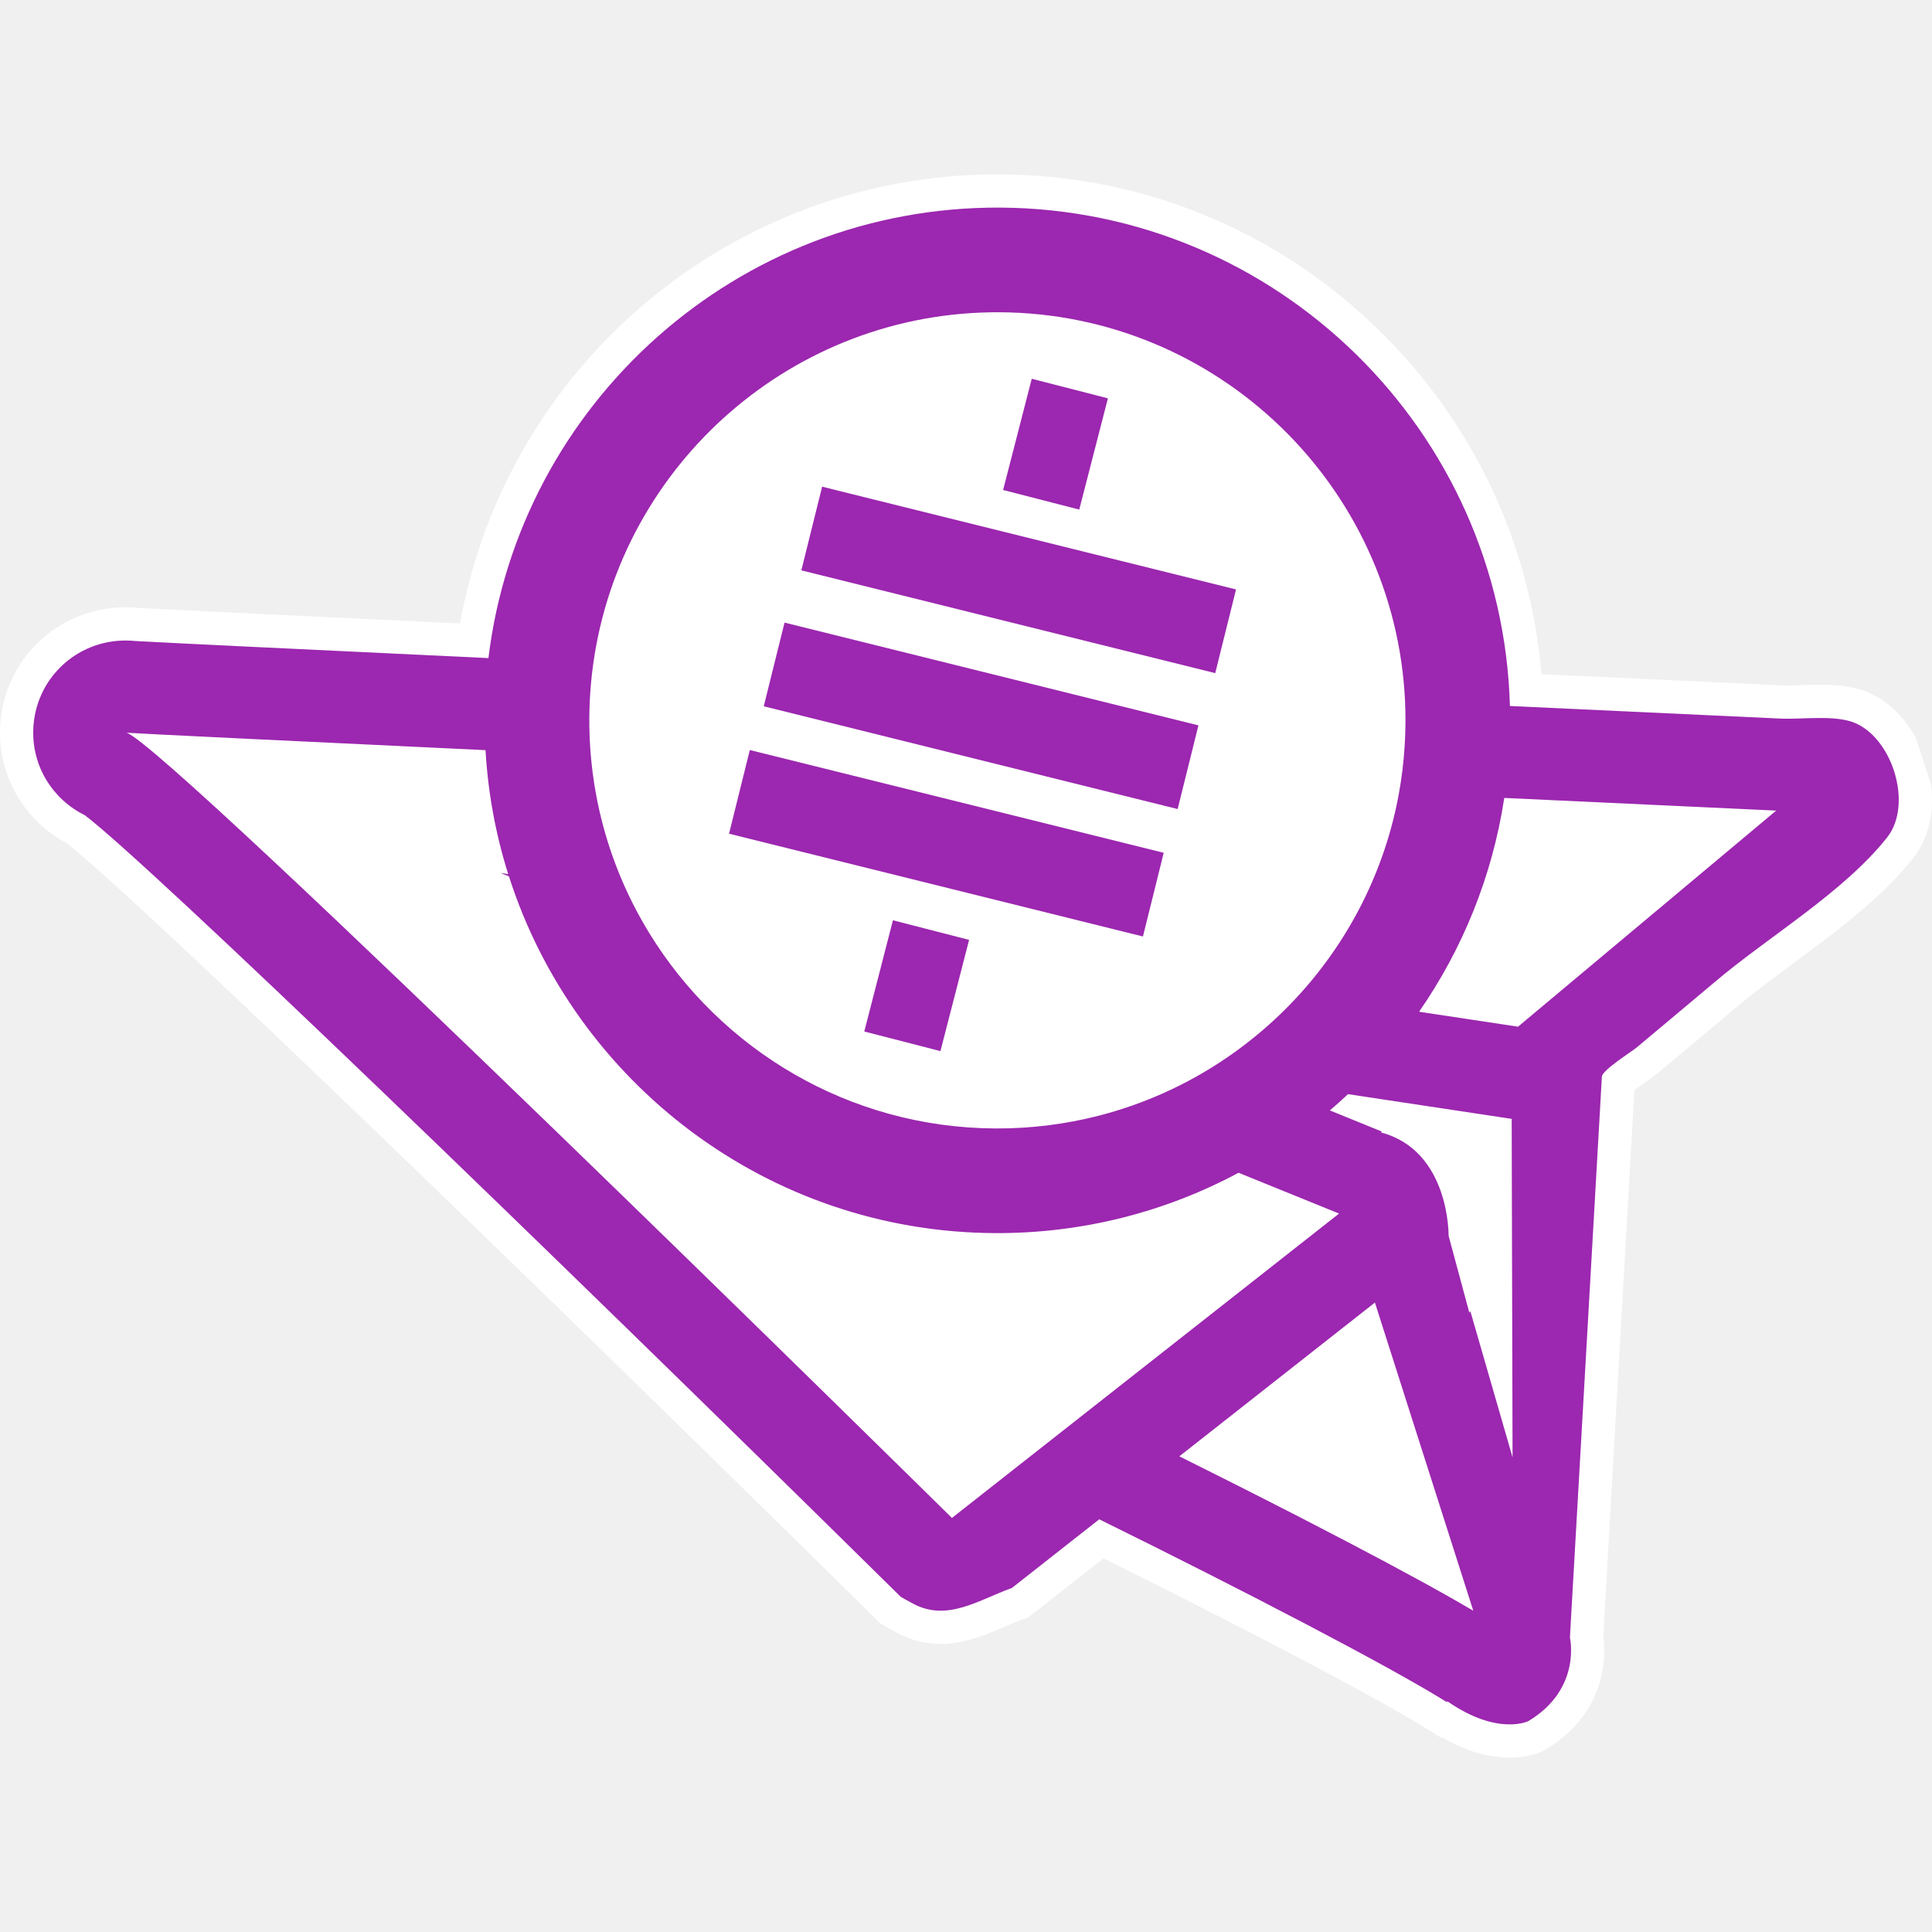
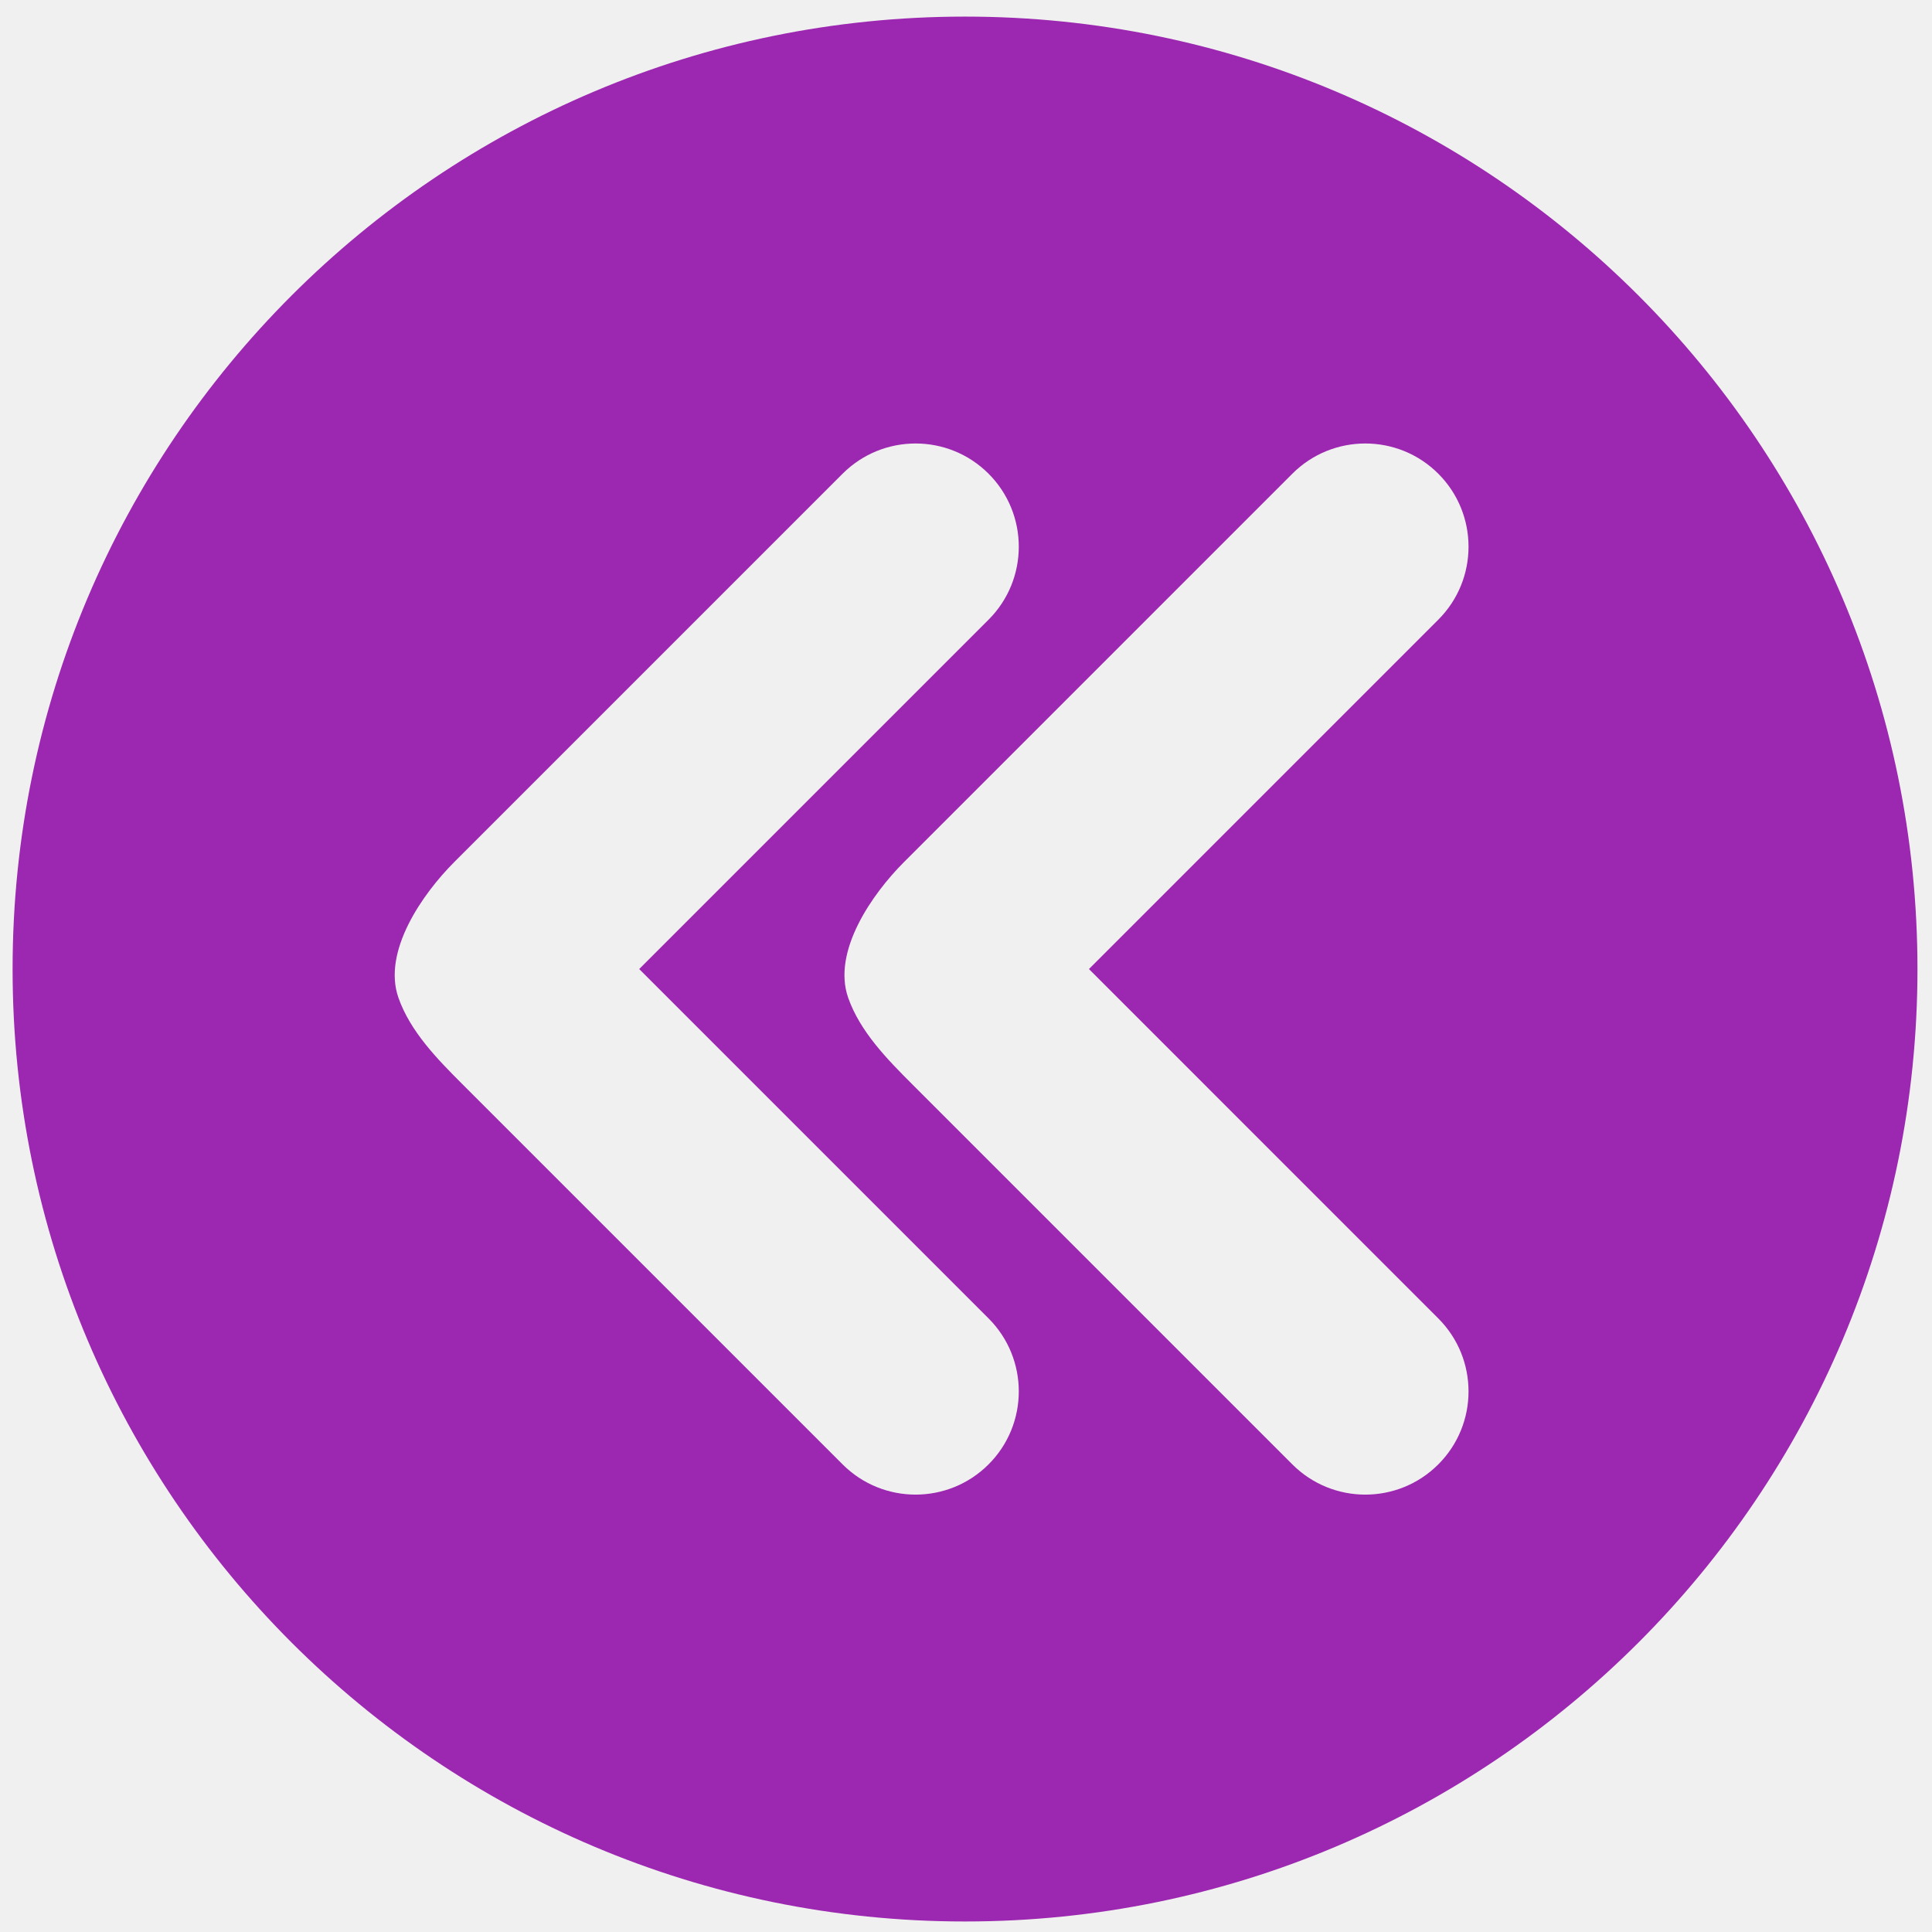
<svg xmlns="http://www.w3.org/2000/svg" version="1.1" id="Layer_1" x="0px" y="0px" width="300px" height="300px" viewBox="0 0 300 300" enable-background="new 0 0 300 300" xml:space="preserve">
  <g>
-     <g>
-       <path fill="#FFFFFF" d="M297.477,114.557c-1.783-3.246-4.352-5.724-7.344-7.013c-2.502-1.077-5.33-1.215-7.512-1.215    c-0.957,0-1.922,0.031-2.861,0.062c-1.088,0.036-2.139,0.078-3.047,0.035l-37.363-1.739c-1.693-20.213-10.527-39.01-25.172-53.362    c-15.832-15.519-36.734-24.131-58.854-24.249h-0.457c-41.195,0-76.249,29.656-83.434,69.738    c-29.345-1.391-46.582-2.226-50.005-2.423c-0.605-0.059-1.22-0.09-1.912-0.094c-10.541,0-19.108,8.229-19.502,18.736    c-0.28,7.469,3.777,14.442,10.377,17.921c10.984,8.628,71.627,67.22,123.763,118.613l2.539,2.504l0.558,0.326    c0.719,0.42,1.444,0.826,2.182,1.216c2.082,1.098,4.313,1.654,6.629,1.654c3.717,0,6.996-1.406,9.889-2.646    c1.021-0.438,1.984-0.852,2.912-1.183l0.793-0.282l11.664-9.172c23.174,11.473,42.816,21.827,50.531,26.649l1.914,1.196    l0.18-0.049c3.576,2.087,7.09,3.144,10.473,3.144l0,0c2.875,0,4.715-0.808,5.211-1.056l0.346-0.191    c9.682-5.808,9.373-14.762,8.984-17.656c3.535-62.029,4.541-79.675,4.828-84.753c0.732-0.562,1.701-1.238,2.162-1.56    c0.691-0.481,1.148-0.8,1.51-1.104c1.768-1.487,3.539-2.969,5.311-4.448c2.301-1.921,4.602-3.844,6.891-5.778    c2.646-2.239,5.668-4.476,8.869-6.844c6.699-4.956,13.627-10.08,18.539-16.279c2.373-2.994,3.338-7.11,2.775-11.454    L297.477,114.557z M293.023,130.048c-6.736,8.501-18.383,15.355-26.697,22.39c-4.049,3.425-8.133,6.805-12.191,10.218    c-0.732,0.619-5.34,3.51-5.396,4.517c0,0.016-4.963,87.11-4.963,87.11s1.877,7.973-6.455,12.971c0,0-4.707,2.352-12.52-3.043    c-0.07,0.015-0.143,0.028-0.213,0.047c-8.812-5.508-31.387-17.248-53.898-28.342l-13.562,10.663    c-5.105,1.824-9.971,5.271-15.286,2.47c-0.671-0.354-1.333-0.725-1.985-1.106l-2.079-2.049    C84.269,193.146,23.321,134.298,13.166,126.576c-4.947-2.429-8.213-7.537-7.996-13.35c0.292-7.761,6.63-13.809,14.426-13.768    c0.475,0.002,0.952,0.029,1.426,0.079c3.637,0.213,24.962,1.239,54.822,2.652c4.809-39.537,38.679-70.169,79.453-69.953    c43.014,0.229,77.982,34.702,79.16,77.389c15.186,0.708,29.438,1.37,42.018,1.956c3.404,0.158,8.508-0.634,11.617,0.703    c2.73,1.177,4.871,4.039,5.959,7.271c0.031,0.095,0.061,0.192,0.09,0.287C295.271,123.431,295.105,127.421,293.023,130.048z" />
-       <path fill="#FFFFFF" d="M183.125,226.137c5.602,2.79,12.188,6.102,18.773,9.487c9.979,5.128,18.012,9.42,23.875,12.757    c1.08,0.615,2.078,1.19,2.998,1.731l-15.275-47.854L183.125,226.137z" />
-       <path fill="#FFFFFF" d="M233.584,173.562l-24.266-3.666c-0.92,0.865-1.859,1.708-2.822,2.529l6.818,2.771l1.23,0.499    c-0.066,0.093-0.107,0.153-0.107,0.153c10.707,2.832,10.498,16.045,10.498,16.045l3.219,11.941c0,0,0.059-0.085,0.16-0.231    l6.555,22.703l-0.135-52.57L233.584,173.562z" />
-       <path fill="#FFFFFF" d="M220.352,157.103l15.367,2.321l40.09-33.558c0,0-16.996-0.791-42.229-1.967    C231.721,136.095,227.092,147.381,220.352,157.103z" />
-       <path fill="#FFFFFF" d="M192.326,182.104c-11.289,6.045-24.193,9.445-37.877,9.371c-35.306-0.187-65.191-23.452-75.419-55.392    l-1.295-0.524l1.183,0.18c-1.933-6.136-3.141-12.588-3.524-19.256c-30.952-1.464-53.562-2.551-55.758-2.706    c6.219,1.712,128.18,121.933,128.18,121.933l60.117-47.267L192.326,182.104z" />
-       <path fill="#FFFFFF" d="M97.398,138.529c1.029,2.212,2.184,4.354,3.455,6.419c11.097,18.049,30.981,30.159,53.684,30.279    c5.529,0.03,10.898-0.655,16.023-1.966c3.527-0.902,6.941-2.103,10.207-3.57c5.291-2.378,10.197-5.463,14.604-9.133    c2.314-1.926,4.486-4.015,6.508-6.247c7.764-8.588,13.217-19.309,15.359-31.176c0.42-2.33,0.709-4.705,0.867-7.115    c0.082-1.267,0.133-2.542,0.141-3.827c0.004-1.115-0.02-2.225-0.07-3.326c-1.559-33.412-29.139-60.201-62.965-60.381    c-32.038-0.17-58.723,23.588-63.079,54.473c-0.331,2.338-0.535,4.717-0.603,7.129c-0.012,0.478-0.022,0.953-0.025,1.434    c-0.011,1.931,0.071,3.845,0.231,5.732C92.374,124.795,94.338,131.964,97.398,138.529z M150.33,146.525l-1.792,6.959l-0.729,2.819    l-1.778,6.909l-0.572-0.146l-11.252-2.896l0.391-1.517l1.801-6.985l0.004-0.018l1.792-6.96l0.462-1.788l11.824,3.042    L150.33,146.525z M160.211,58.816l11.824,3.039l-4.451,17.271l-11.82-3.042L160.211,58.816z M127.661,75.571l2.231,0.558    l62.036,15.401l-3.229,12.99l-64.265-15.956L127.661,75.571z M119.939,104.269l1.886-7.59l2.229,0.555l35.894,8.911l26.141,6.491    l-0.461,1.867l-1.758,7.075l-1.006,4.047l-2.227-0.551l-18.098-4.493l-35.537-8.824l-8.404-2.086L119.939,104.269z     M115.955,118.396l0.48-1.929l9.696,2.407l54.568,13.549l-3.225,12.989l-2.229-0.551l-62.038-15.404L115.955,118.396z" />
-     </g>
-     <path fill="#9C27B0" d="M294.051,119.557c-1.088-3.232-3.229-6.095-5.959-7.271c-3.109-1.337-8.213-0.545-11.617-0.703   c-12.58-0.586-26.832-1.248-42.018-1.956c-1.178-42.687-36.146-77.159-79.16-77.389c-40.774-0.216-74.645,30.416-79.453,69.953   c-29.859-1.413-51.185-2.439-54.822-2.652c-0.474-0.05-0.952-0.077-1.426-0.079C11.8,99.418,5.461,105.466,5.17,113.227   c-0.217,5.812,3.049,10.921,7.996,13.35c10.155,7.722,71.103,66.569,124.611,119.316l2.079,2.049   c0.652,0.382,1.313,0.753,1.985,1.106c5.315,2.802,10.181-0.646,15.286-2.47l13.562-10.663   c22.512,11.094,45.086,22.834,53.898,28.342c0.07-0.019,0.143-0.032,0.213-0.047c7.812,5.395,12.52,3.043,12.52,3.043   c8.332-4.998,6.455-12.971,6.455-12.971s4.963-87.095,4.963-87.11c0.057-1.007,4.664-3.897,5.396-4.517   c4.059-3.413,8.143-6.793,12.191-10.218c8.314-7.034,19.961-13.889,26.697-22.39c2.082-2.627,2.248-6.617,1.117-10.204   C294.111,119.749,294.082,119.651,294.051,119.557z M214.438,175.849c0,0,0.041-0.061,0.107-0.153l-1.23-0.499l-6.818-2.771   c0.963-0.821,1.902-1.664,2.822-2.529l24.266,3.666l1.15,0.174l0.135,52.57l-6.555-22.703c-0.102,0.146-0.16,0.231-0.16,0.231   l-3.219-11.941C224.936,191.894,225.145,178.681,214.438,175.849z M92.132,102.959c4.356-30.885,31.042-54.643,63.079-54.473   c33.826,0.18,61.406,26.969,62.965,60.381c0.051,1.102,0.074,2.211,0.07,3.326c-0.008,1.285-0.059,2.561-0.141,3.827   c-0.158,2.41-0.447,4.785-0.867,7.115c-2.143,11.867-7.596,22.588-15.359,31.176c-2.021,2.232-4.193,4.321-6.508,6.247   c-4.406,3.67-9.312,6.755-14.604,9.133c-3.266,1.468-6.68,2.668-10.207,3.57c-5.125,1.311-10.494,1.996-16.023,1.966   c-22.703-0.12-42.586-12.23-53.684-30.279c-1.271-2.065-2.426-4.207-3.455-6.419c-3.06-6.565-5.024-13.734-5.663-21.275   c-0.161-1.888-0.242-3.802-0.231-5.732c0.003-0.48,0.014-0.956,0.025-1.434C91.597,107.676,91.801,105.297,92.132,102.959z    M220.352,157.103c6.74-9.722,11.369-21.008,13.229-33.203c25.232,1.176,42.229,1.967,42.229,1.967l-40.09,33.558L220.352,157.103z    M19.636,113.776c2.196,0.155,24.806,1.242,55.758,2.706c0.383,6.668,1.591,13.12,3.524,19.256l-1.183-0.18l1.295,0.524   c10.228,31.939,40.113,55.205,75.419,55.392c13.684,0.074,26.588-3.326,37.877-9.371l15.607,6.339l-60.117,47.267   C147.816,235.709,25.855,115.488,19.636,113.776z M213.496,202.258l15.275,47.854c-0.92-0.541-1.918-1.116-2.998-1.731   c-5.863-3.337-13.896-7.629-23.875-12.757c-6.586-3.386-13.172-6.697-18.773-9.487L213.496,202.258z" />
-     <polygon fill="#9C27B0" points="191.928,91.53 129.892,76.129 127.661,75.571 124.434,88.564 188.699,104.521  " />
-     <polygon fill="#9C27B0" points="162.539,120.581 180.637,125.074 182.863,125.625 183.869,121.578 185.627,114.503    186.088,112.636 159.947,106.145 124.054,97.233 121.825,96.679 119.939,104.269 118.598,109.671 127.002,111.757  " />
-     <polygon fill="#9C27B0" points="177.475,145.412 180.699,132.423 126.131,118.874 116.435,116.467 115.955,118.396    113.208,129.457 175.246,144.861  " />
-     <polygon fill="#9C27B0" points="172.035,61.855 160.211,58.816 155.764,76.084 167.584,79.126  " />
-     <polygon fill="#9C27B0" points="138.194,144.691 136.402,151.651 136.398,151.669 134.597,158.654 134.206,160.171    145.458,163.066 146.03,163.213 147.809,156.304 148.538,153.484 150.33,146.525 150.479,145.945 138.656,142.903  " />
+     <path fill="#9C27B0" d="M1.955,150.472c0,81.68,66.214,147.895,147.894,147.895s147.894-66.213,147.894-147.895   c0-81.679-66.215-147.894-147.894-147.894S1.955,68.793,1.955,150.472z M212.009,68.864c4.101,0,8.201,1.565,11.329,4.693   c6.26,6.259,6.26,16.408,0,22.667l-54.247,54.25l54.247,54.25c6.26,6.259,6.26,16.409,0,22.665c-6.258,6.26-16.404,6.26-22.664,0   c0,0-58.988-58.985-59.078-59.078c-3.838-3.837-8.058-8.146-9.892-13.383c-2.526-7.212,3.766-16.167,8.664-21.062   c0.002-0.001,60.306-60.308,60.306-60.308C203.805,70.429,207.903,68.864,212.009,68.864z M153.504,96.224l-54.249,54.249   l54.249,54.25c6.258,6.259,6.258,16.409,0,22.665c-6.259,6.26-16.408,6.26-22.665,0c0,0-58.988-58.985-59.079-59.078   c-3.839-3.836-8.059-8.146-9.892-13.383c-2.526-7.212,3.77-16.167,8.664-21.062c0.002-0.001,60.307-60.308,60.307-60.308   c3.13-3.128,7.231-4.693,11.334-4.693c4.1,0,8.205,1.565,11.331,4.693C159.762,79.817,159.762,89.966,153.504,96.224z" />
  </g>
</svg>
